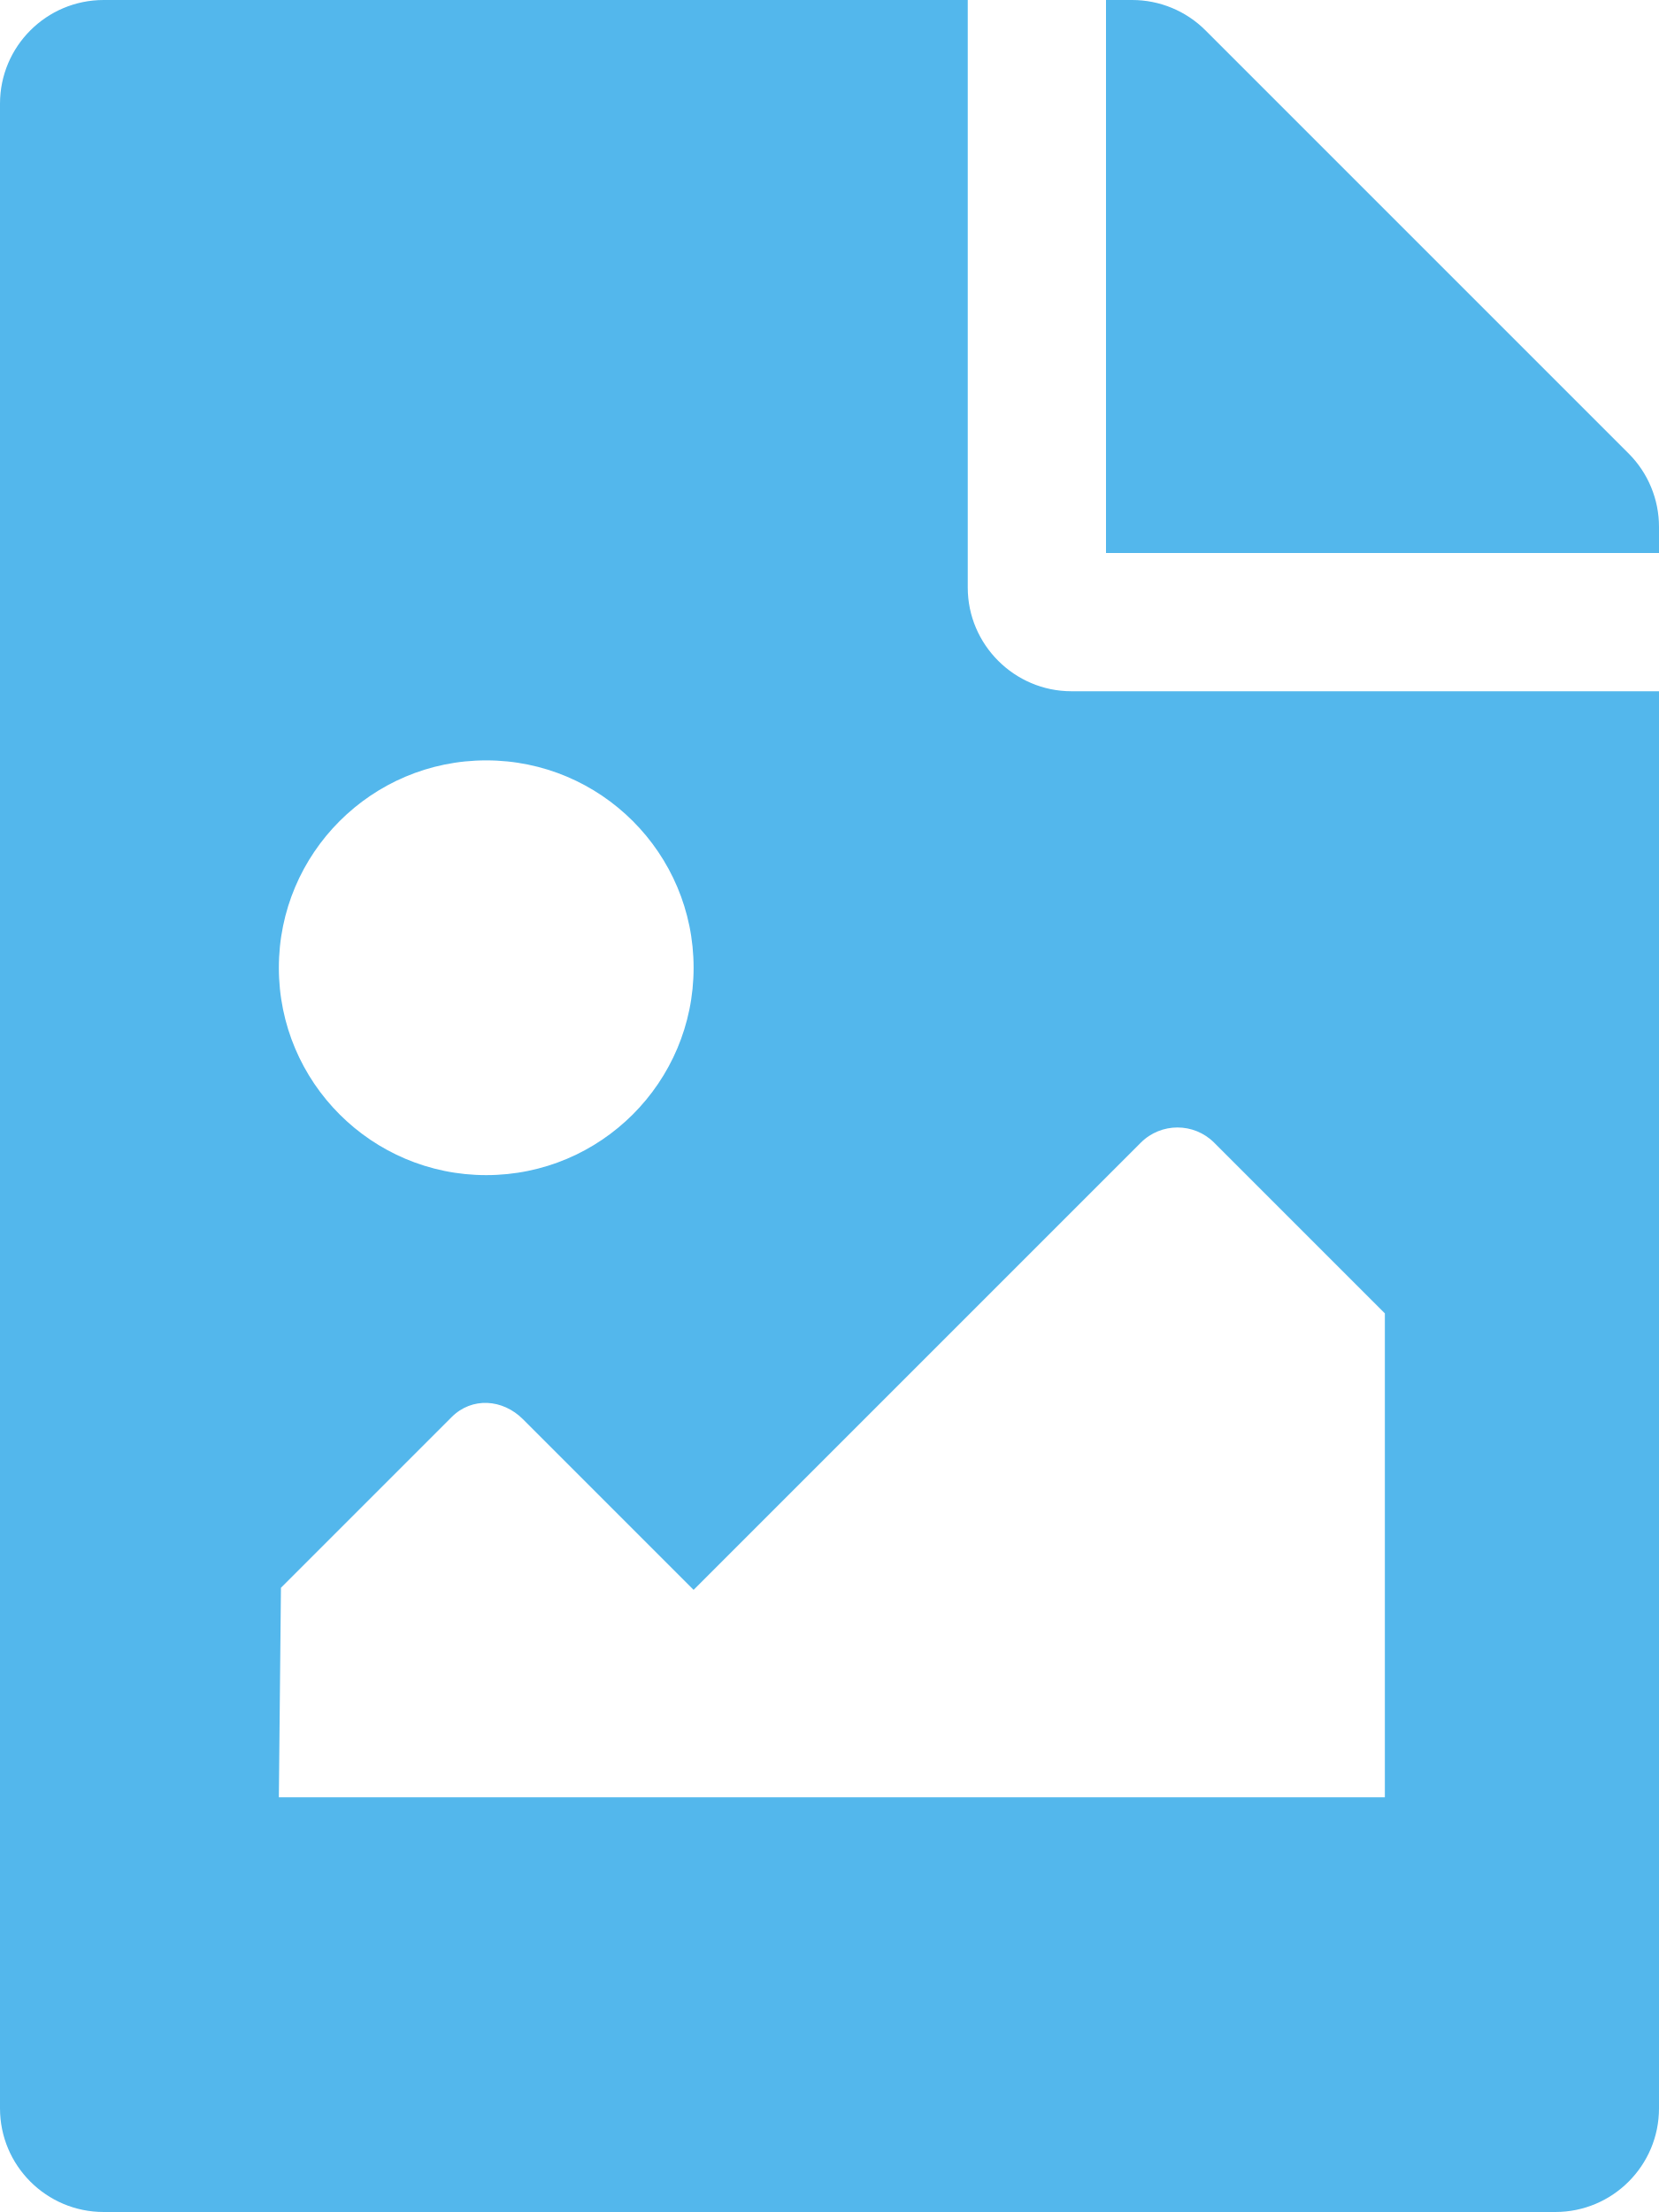
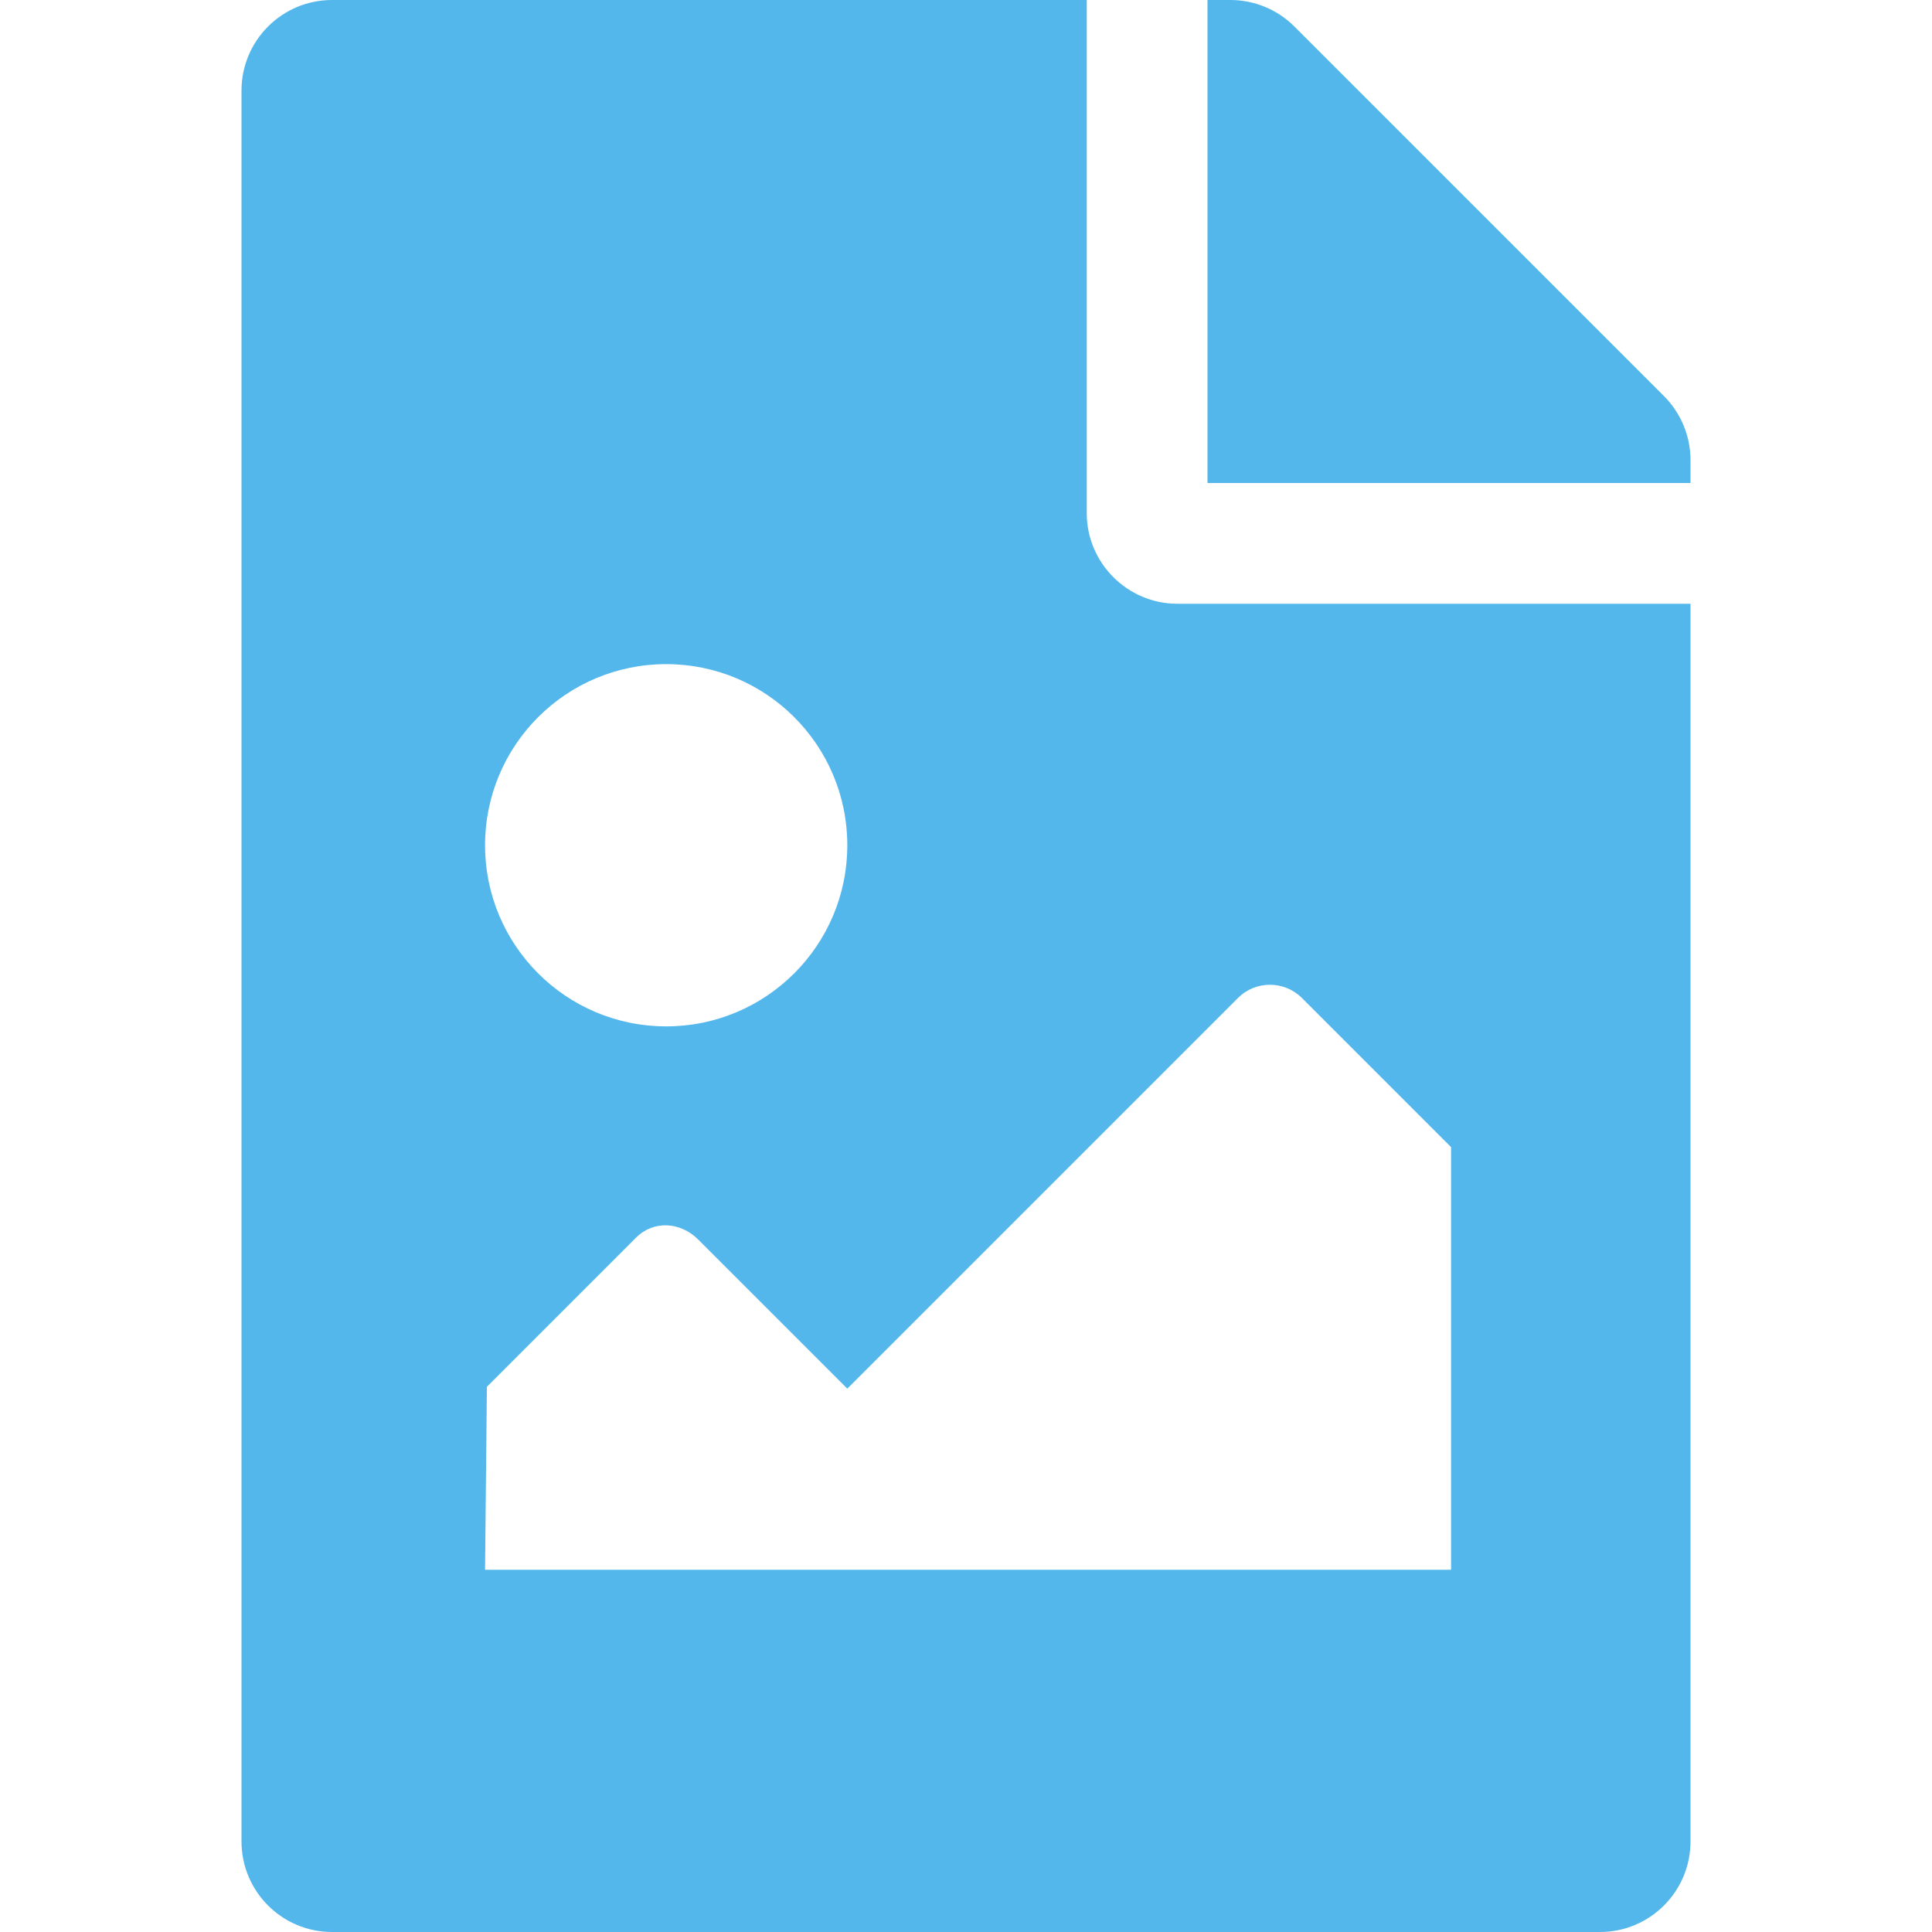
- <svg xmlns="http://www.w3.org/2000/svg" aria-hidden="true" focusable="false" data-prefix="fas" data-icon="file-image" role="img" viewBox="0 0 384 512" class="svg-inline--fa fa-file-image fa-w-12 fa-9x">
-   <path fill="#53b7ec" d="M384 121.941V128H256V0h6.059a24 24 0 0 1 16.97 7.029l97.941 97.941a24.002 24.002 0 0 1 7.03 16.971zM248 160c-13.2 0-24-10.8-24-24V0H24C10.745 0 0 10.745 0 24v464c0 13.255 10.745 24 24 24h336c13.255 0 24-10.745 24-24V160H248zm-135.455 16c26.51 0 48 21.49 48 48s-21.49 48-48 48-48-21.49-48-48 21.491-48 48-48zm208 240h-256l.485-48.485L104.545 328c4.686-4.686 11.799-4.201 16.485.485L160.545 368 264.06 264.485c4.686-4.686 12.284-4.686 16.971 0L320.545 304v112z" class="" color="#53b7ec" />
+ <svg xmlns="http://www.w3.org/2000/svg" height="512" width="512" id="svg4" version="1.1" class="svg-inline--fa fa-file-image fa-w-12 fa-9x" viewBox="0 0 512 512" role="img" data-icon="file-image" data-prefix="fas" focusable="false" aria-hidden="true">
+   <defs id="defs8" />
+   <path id="path2" color="#53b7ec" class="" d="M 448,121.941 V 128 H 320 V 0 h 6.059 a 24,24 0 0 1 16.97,7.029 L 440.97,104.97 A 24.002,24.002 0 0 1 448,121.941 Z M 312,160 c -13.2,0 -24,-10.8 -24,-24 V 0 H 88 C 74.745,0 64,10.745 64,24 v 464 c 0,13.255 10.745,24 24,24 h 336 c 13.255,0 24,-10.745 24,-24 V 160 Z m -135.455,16 c 26.51,0 48,21.49 48,48 0,26.51 -21.49,48 -48,48 -26.51,0 -48,-21.49 -48,-48 0,-26.51 21.491,-48 48,-48 z m 208,240 h -256 L 129.03,367.515 168.545,328 c 4.686,-4.686 11.799,-4.201 16.485,0.485 L 224.545,368 328.06,264.485 c 4.686,-4.686 12.284,-4.686 16.971,0 L 384.545,304 Z" fill="#53b7ec" />
</svg>
